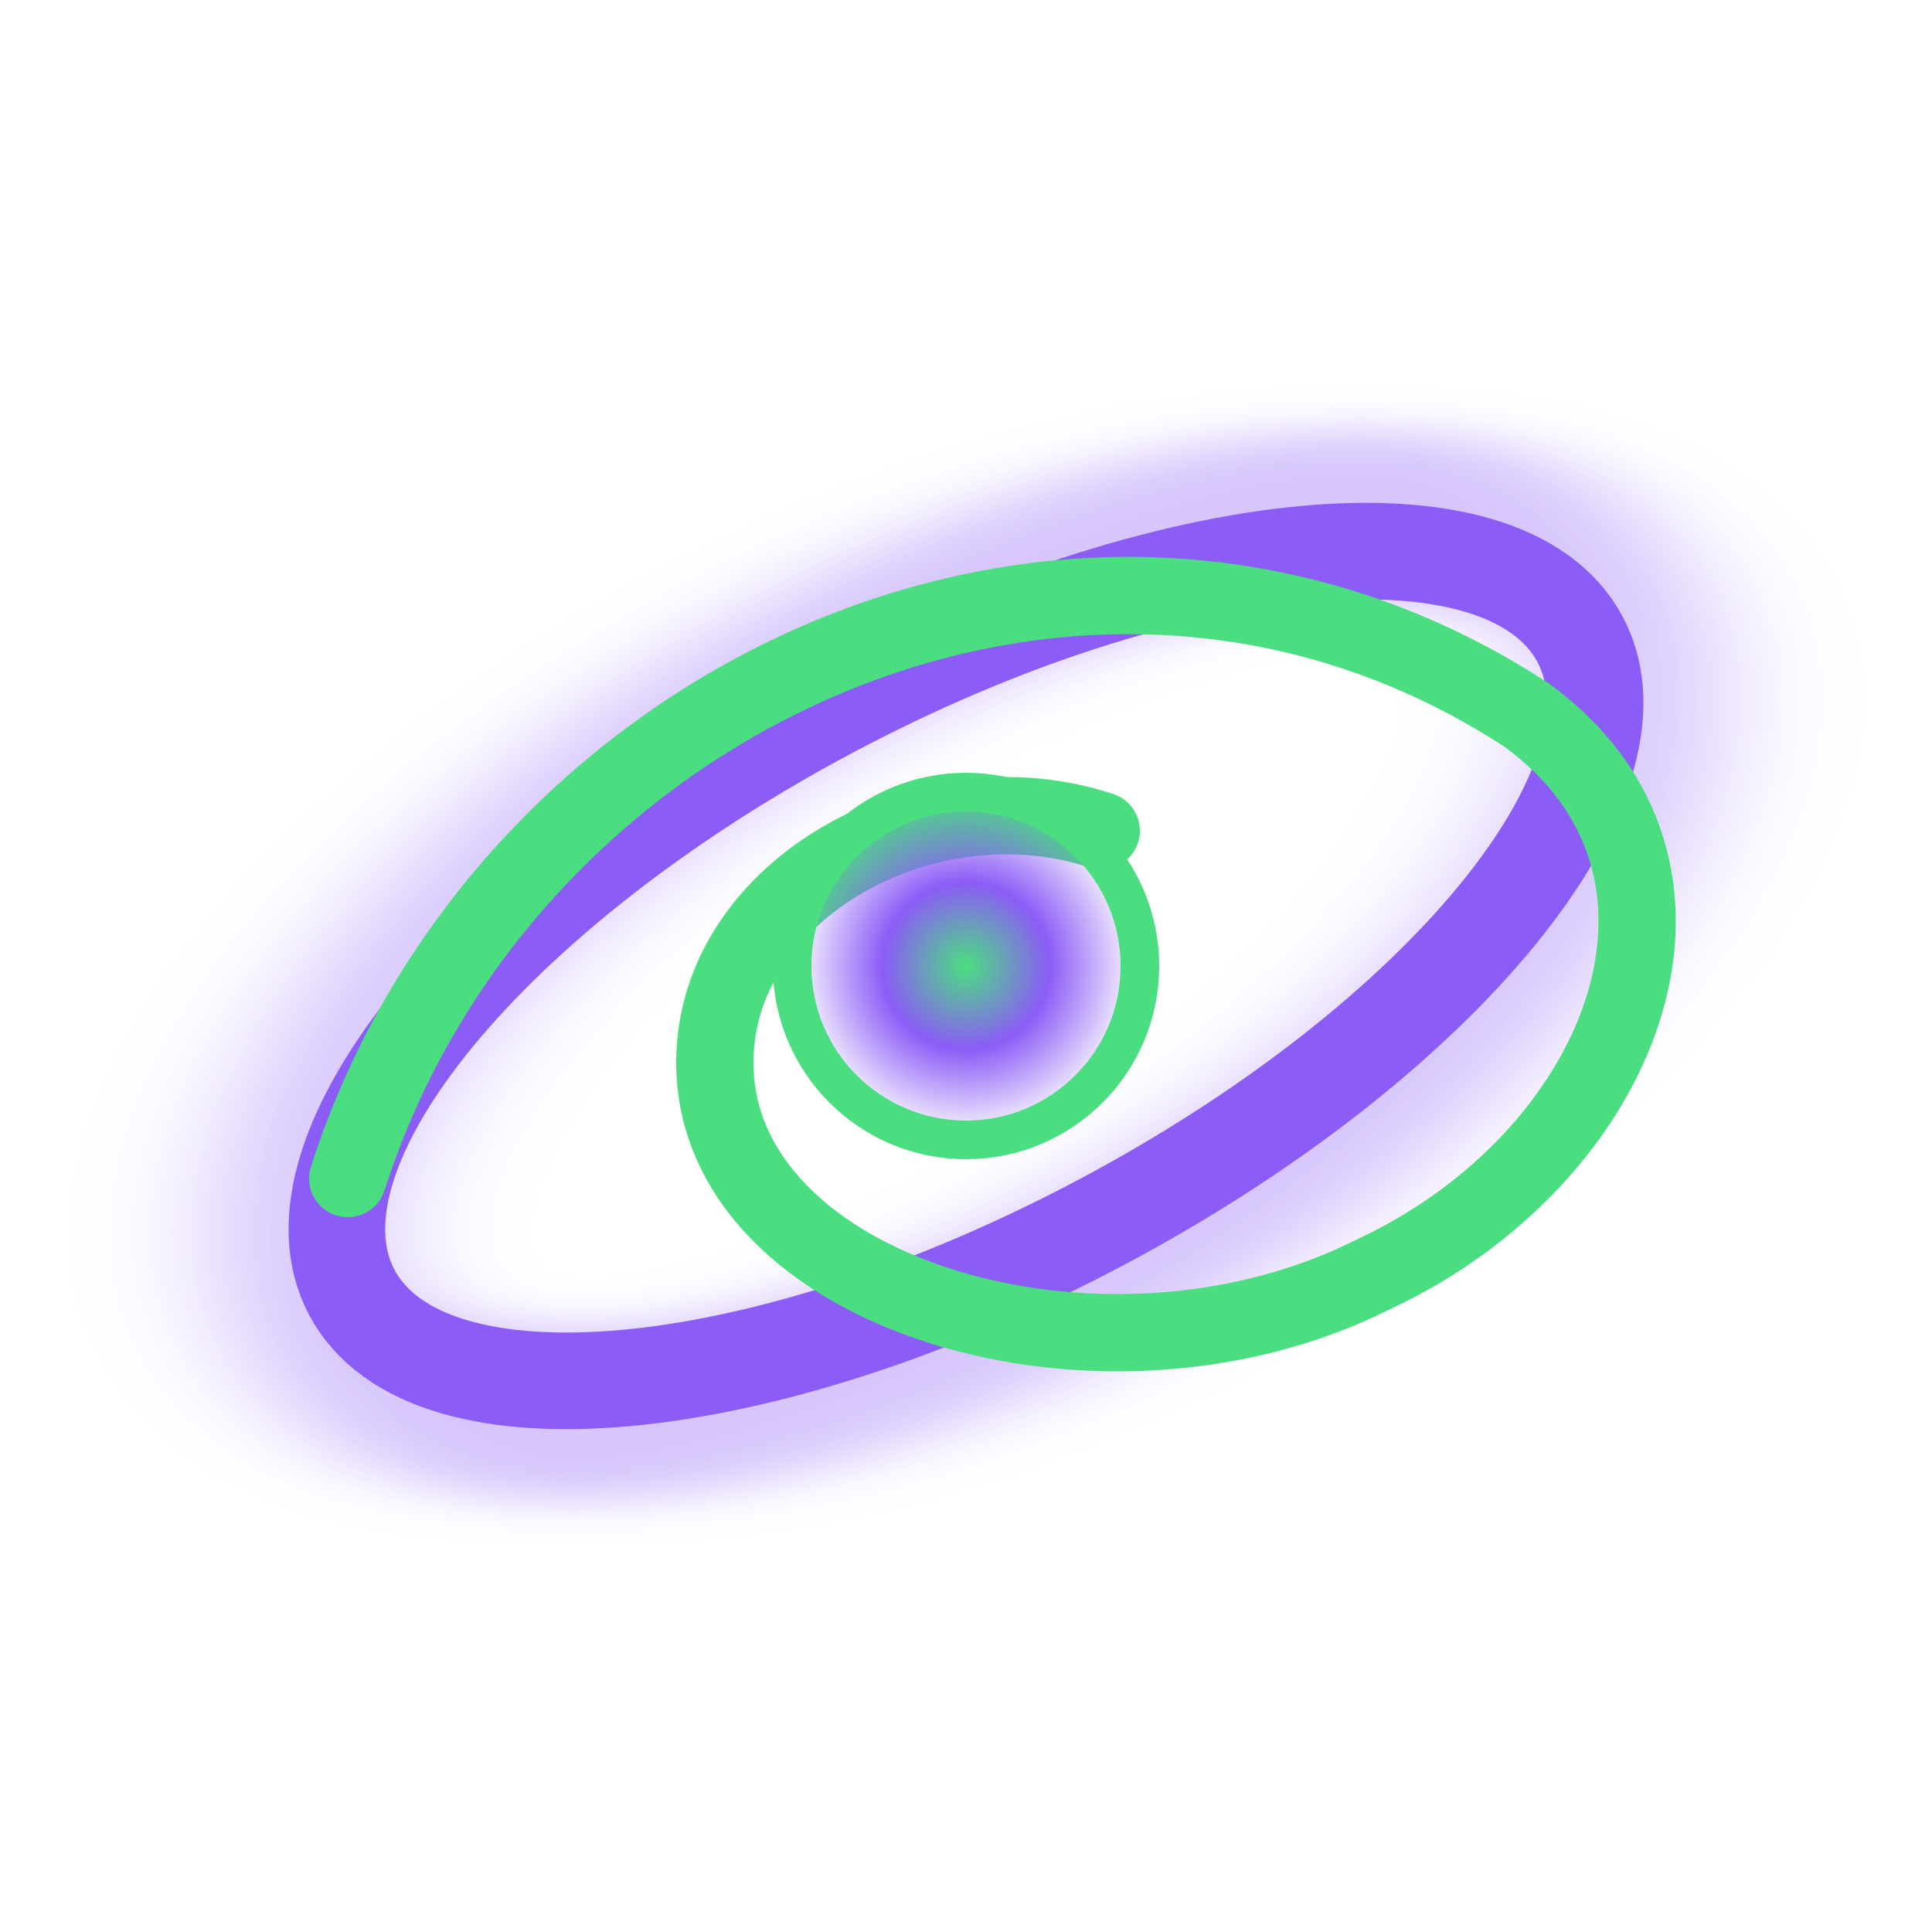
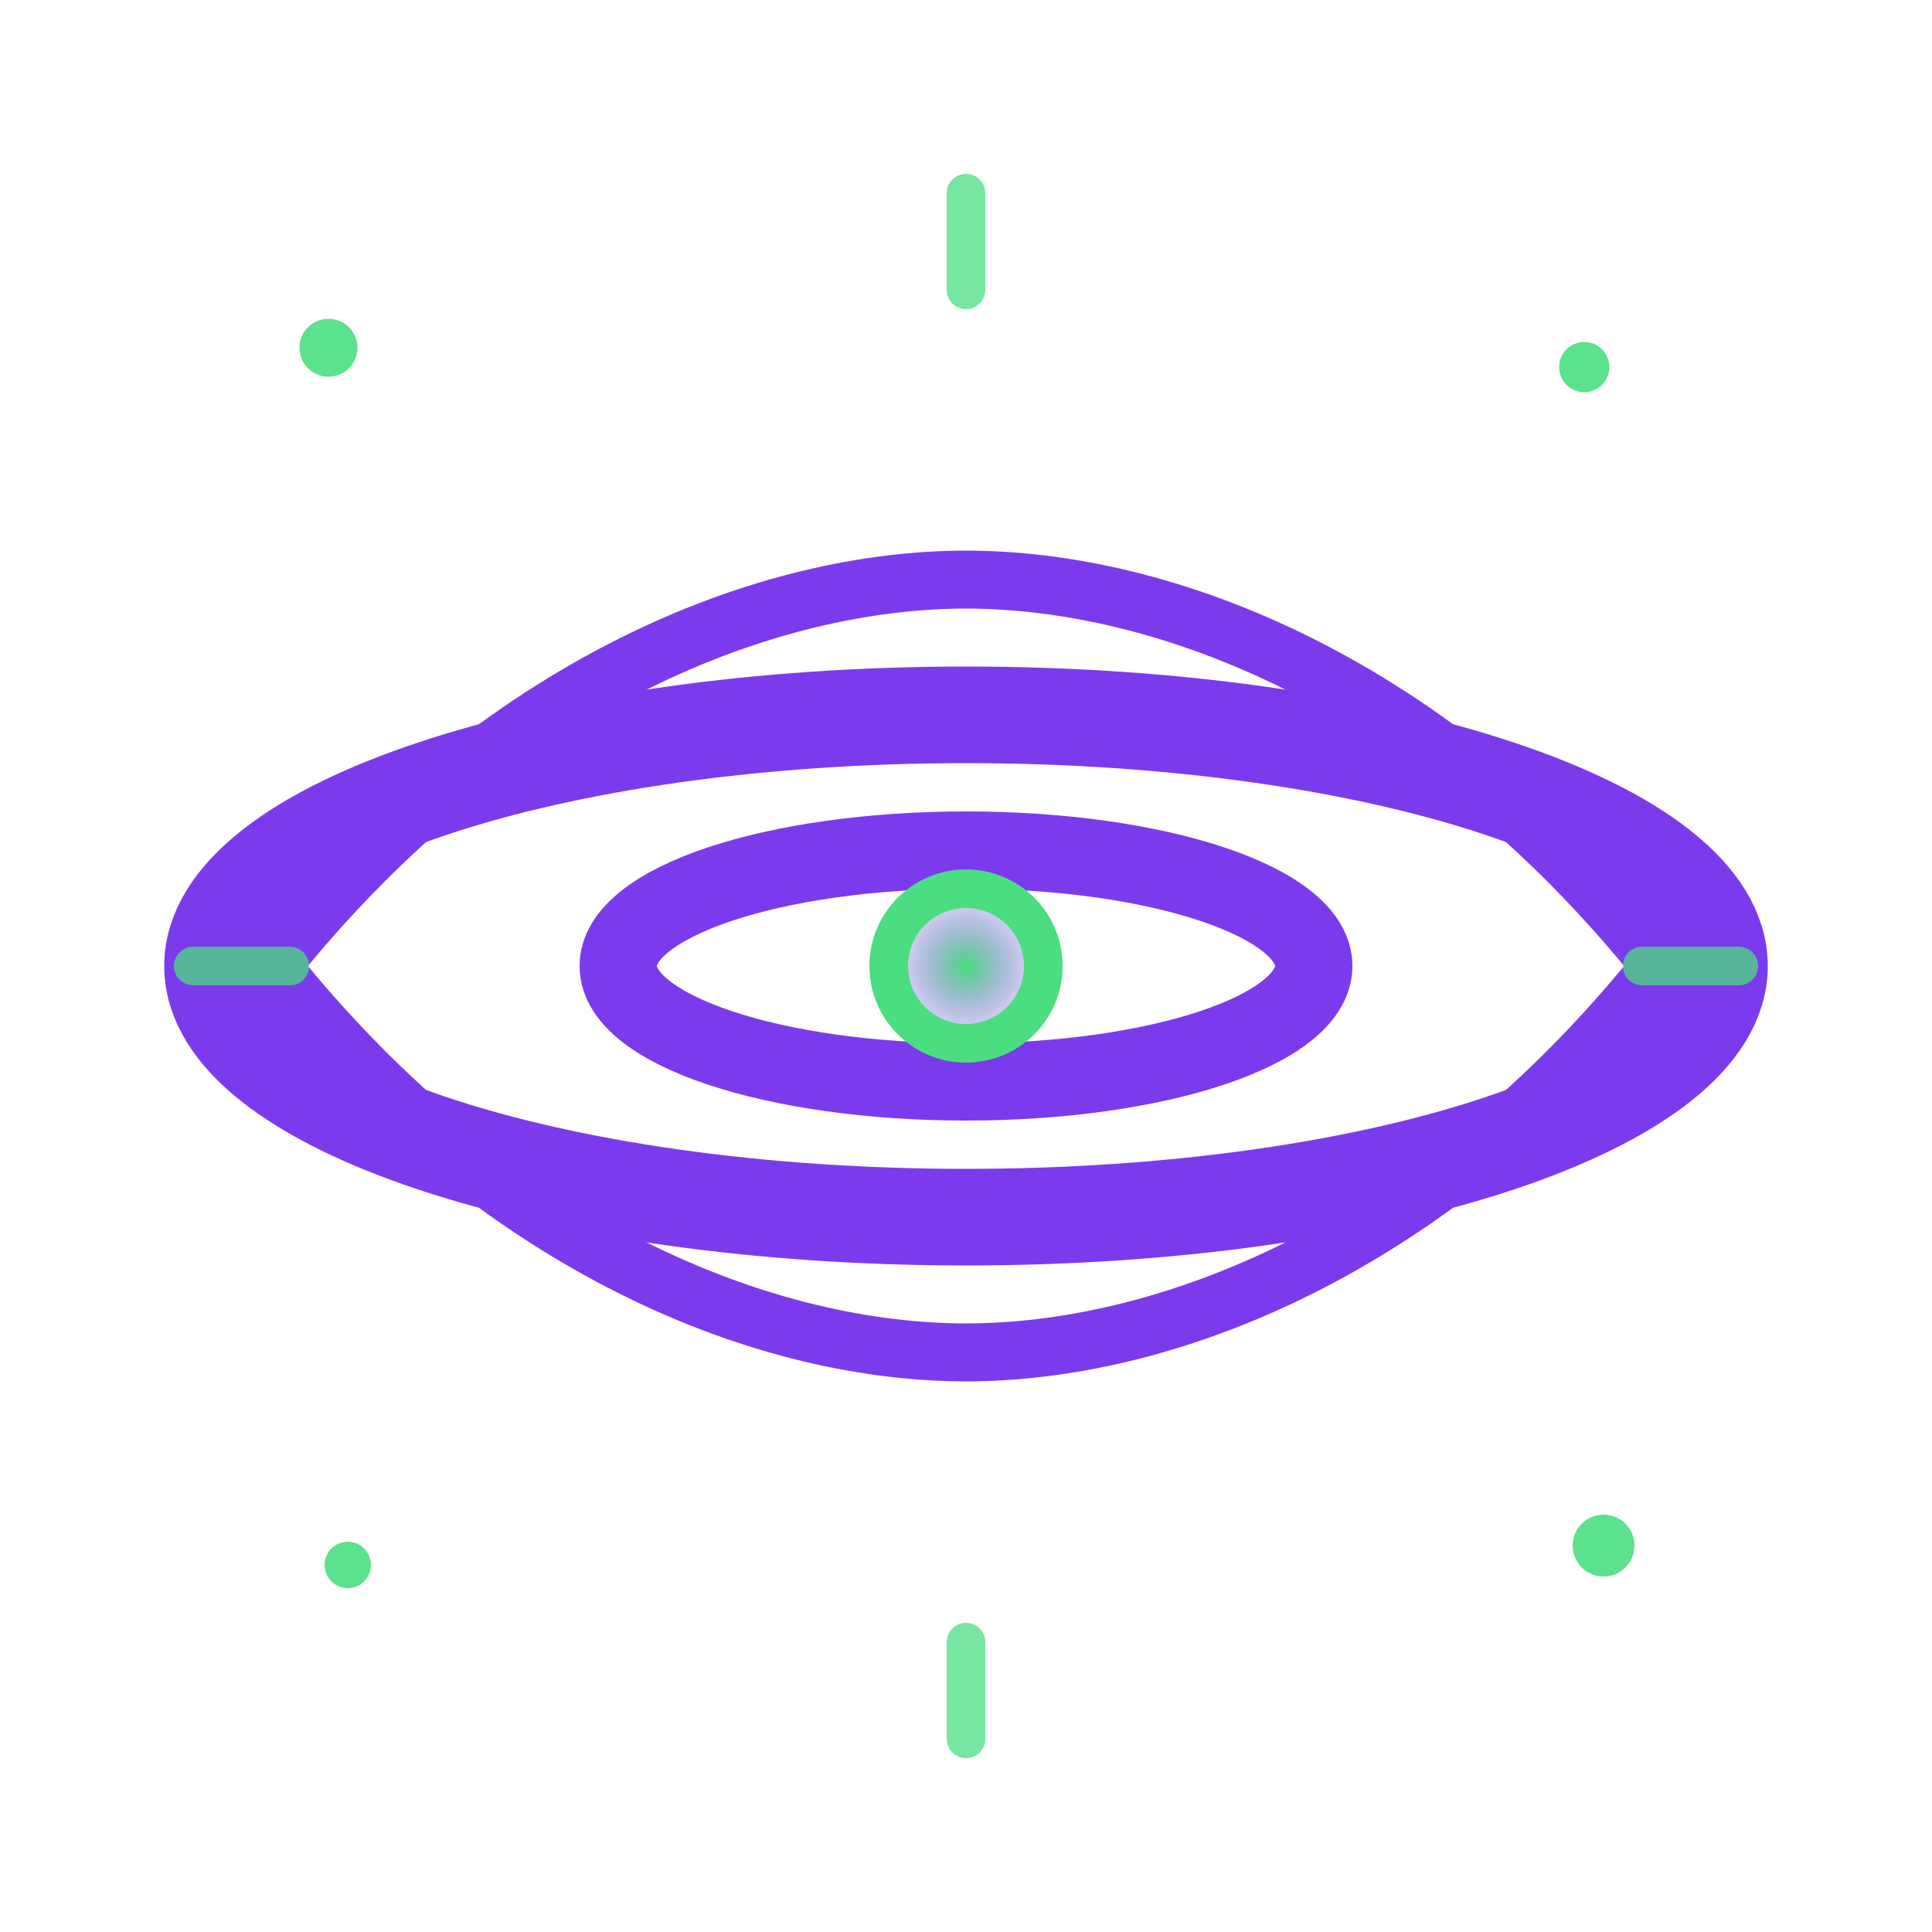
<svg xmlns="http://www.w3.org/2000/svg" viewBox="0 0 100 100">
  <defs>
-     <radialGradient id="g">
+     <radialGradient id="core">
      <stop stop-color="#4ade80" />
-       <stop offset=".48" stop-color="#8b5cf6" />
-       <stop offset="1" stop-color="#8b5cf6" stop-opacity="0" />
+       <stop offset="1" stop-color="#7c3aed" stop-opacity=".12" />
    </radialGradient>
-     <filter id="glow">
-       <feGaussianBlur stdDeviation="2.5" />
+     <filter id="soft">
+       <feGaussianBlur stdDeviation="2.2" />
    </filter>
  </defs>
-   <g fill="none" stroke-linecap="round">
-     <ellipse cx="50" cy="50" rx="38" ry="17" transform="rotate(-28 50 50)" stroke="#8b5cf6" stroke-width="9" opacity=".35" filter="url(#glow)" />
-     <ellipse cx="50" cy="50" rx="36" ry="15" transform="rotate(-28 50 50)" stroke="#8b5cf6" stroke-width="5" />
-     <path d="M18 61c8-25 38-39 61-24 11 8 5 23-8 29-14 7-34 1-34-11 0-9 11-15 20-12" stroke="#4ade80" stroke-width="4" />
-     <circle cx="50" cy="50" r="9" fill="url(#g)" stroke="#4ade80" stroke-width="2" />
+   <g fill="none" stroke="#7c3aed" stroke-linecap="round" stroke-linejoin="round">
+     <ellipse cx="50" cy="50" rx="39" ry="13" stroke-width="5" />
+     <path d="M14 50c12-15 26-20 36-20s24 5 36 20c-12 15-26 20-36 20S26 65 14 50Z" stroke-width="3" />
+     <ellipse cx="50" cy="50" rx="18" ry="6" stroke-width="4" />
+     <circle cx="50" cy="50" r="4" fill="url(#core)" stroke="#4ade80" stroke-width="2" />
+     <path d="M50 10v5M50 85v5M10 50h5M85 50h5" stroke="#4ade80" stroke-width="2" opacity=".75" />
+   </g>
+   <g fill="#4ade80" opacity=".9">
+     <circle cx="17" cy="18" r="1.5" />
+     <circle cx="82" cy="19" r="1.3" />
+     <circle cx="18" cy="81" r="1.2" />
+     <circle cx="83" cy="80" r="1.6" />
  </g>
</svg>
